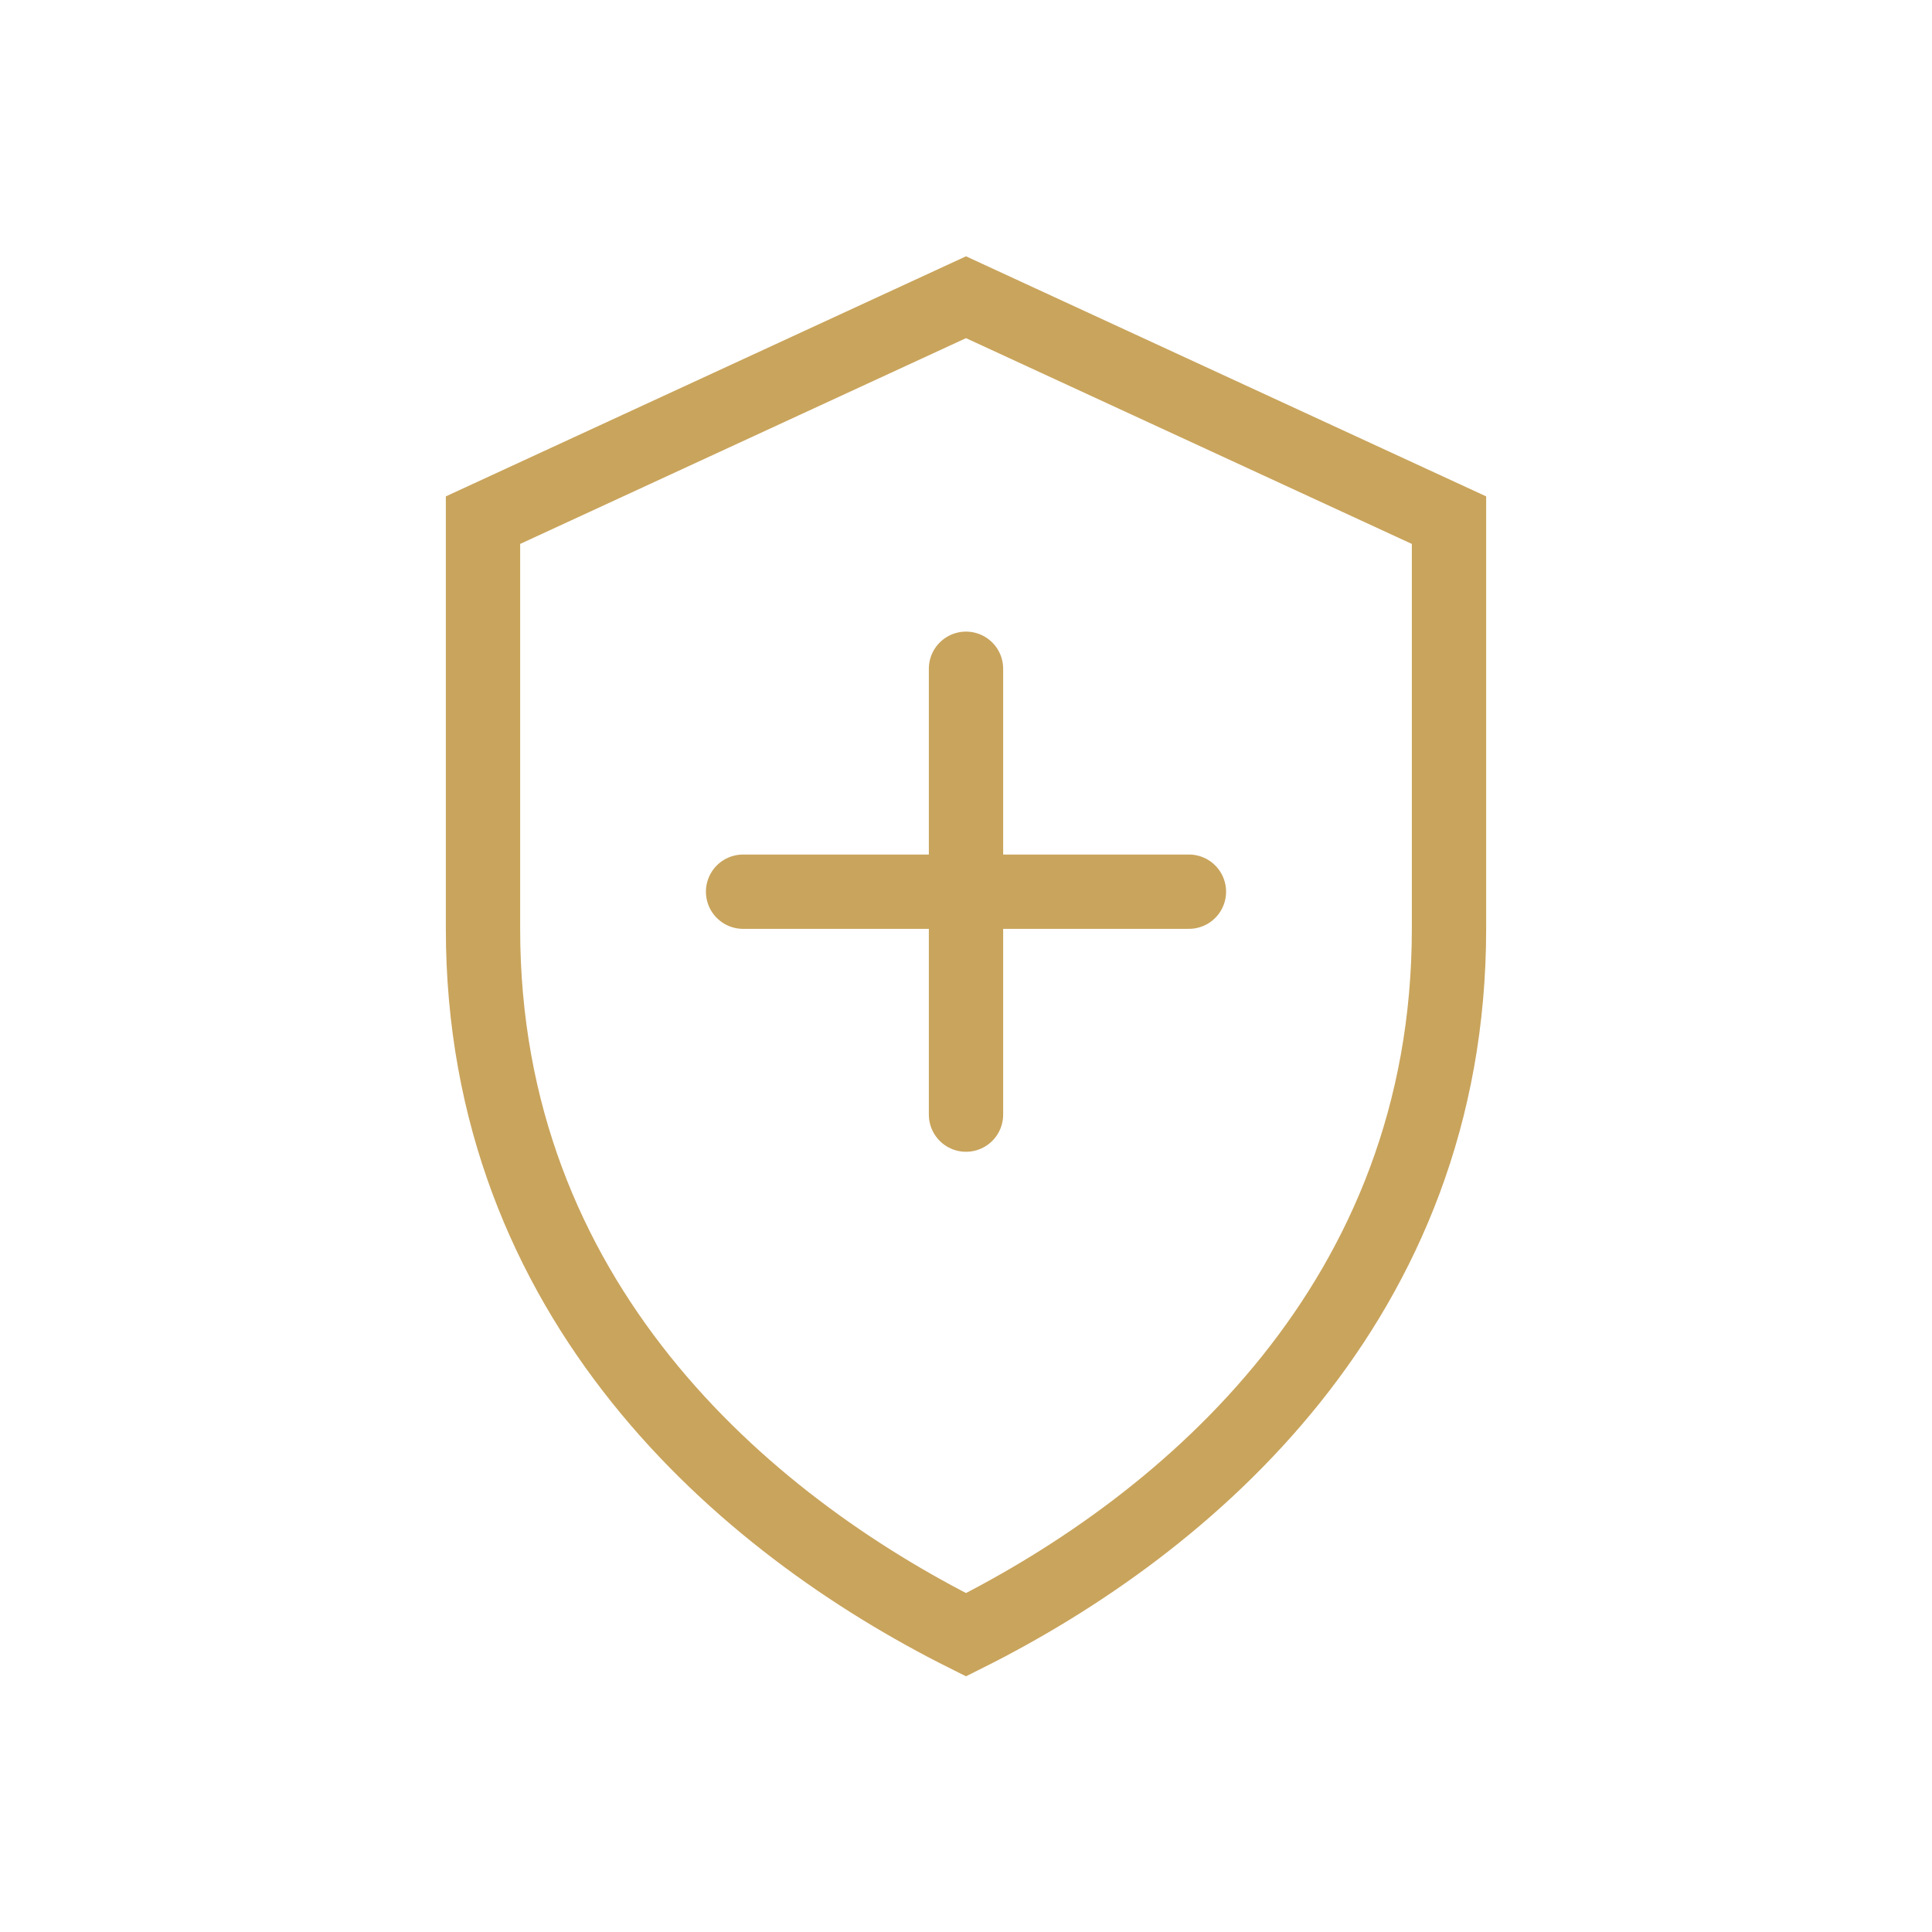
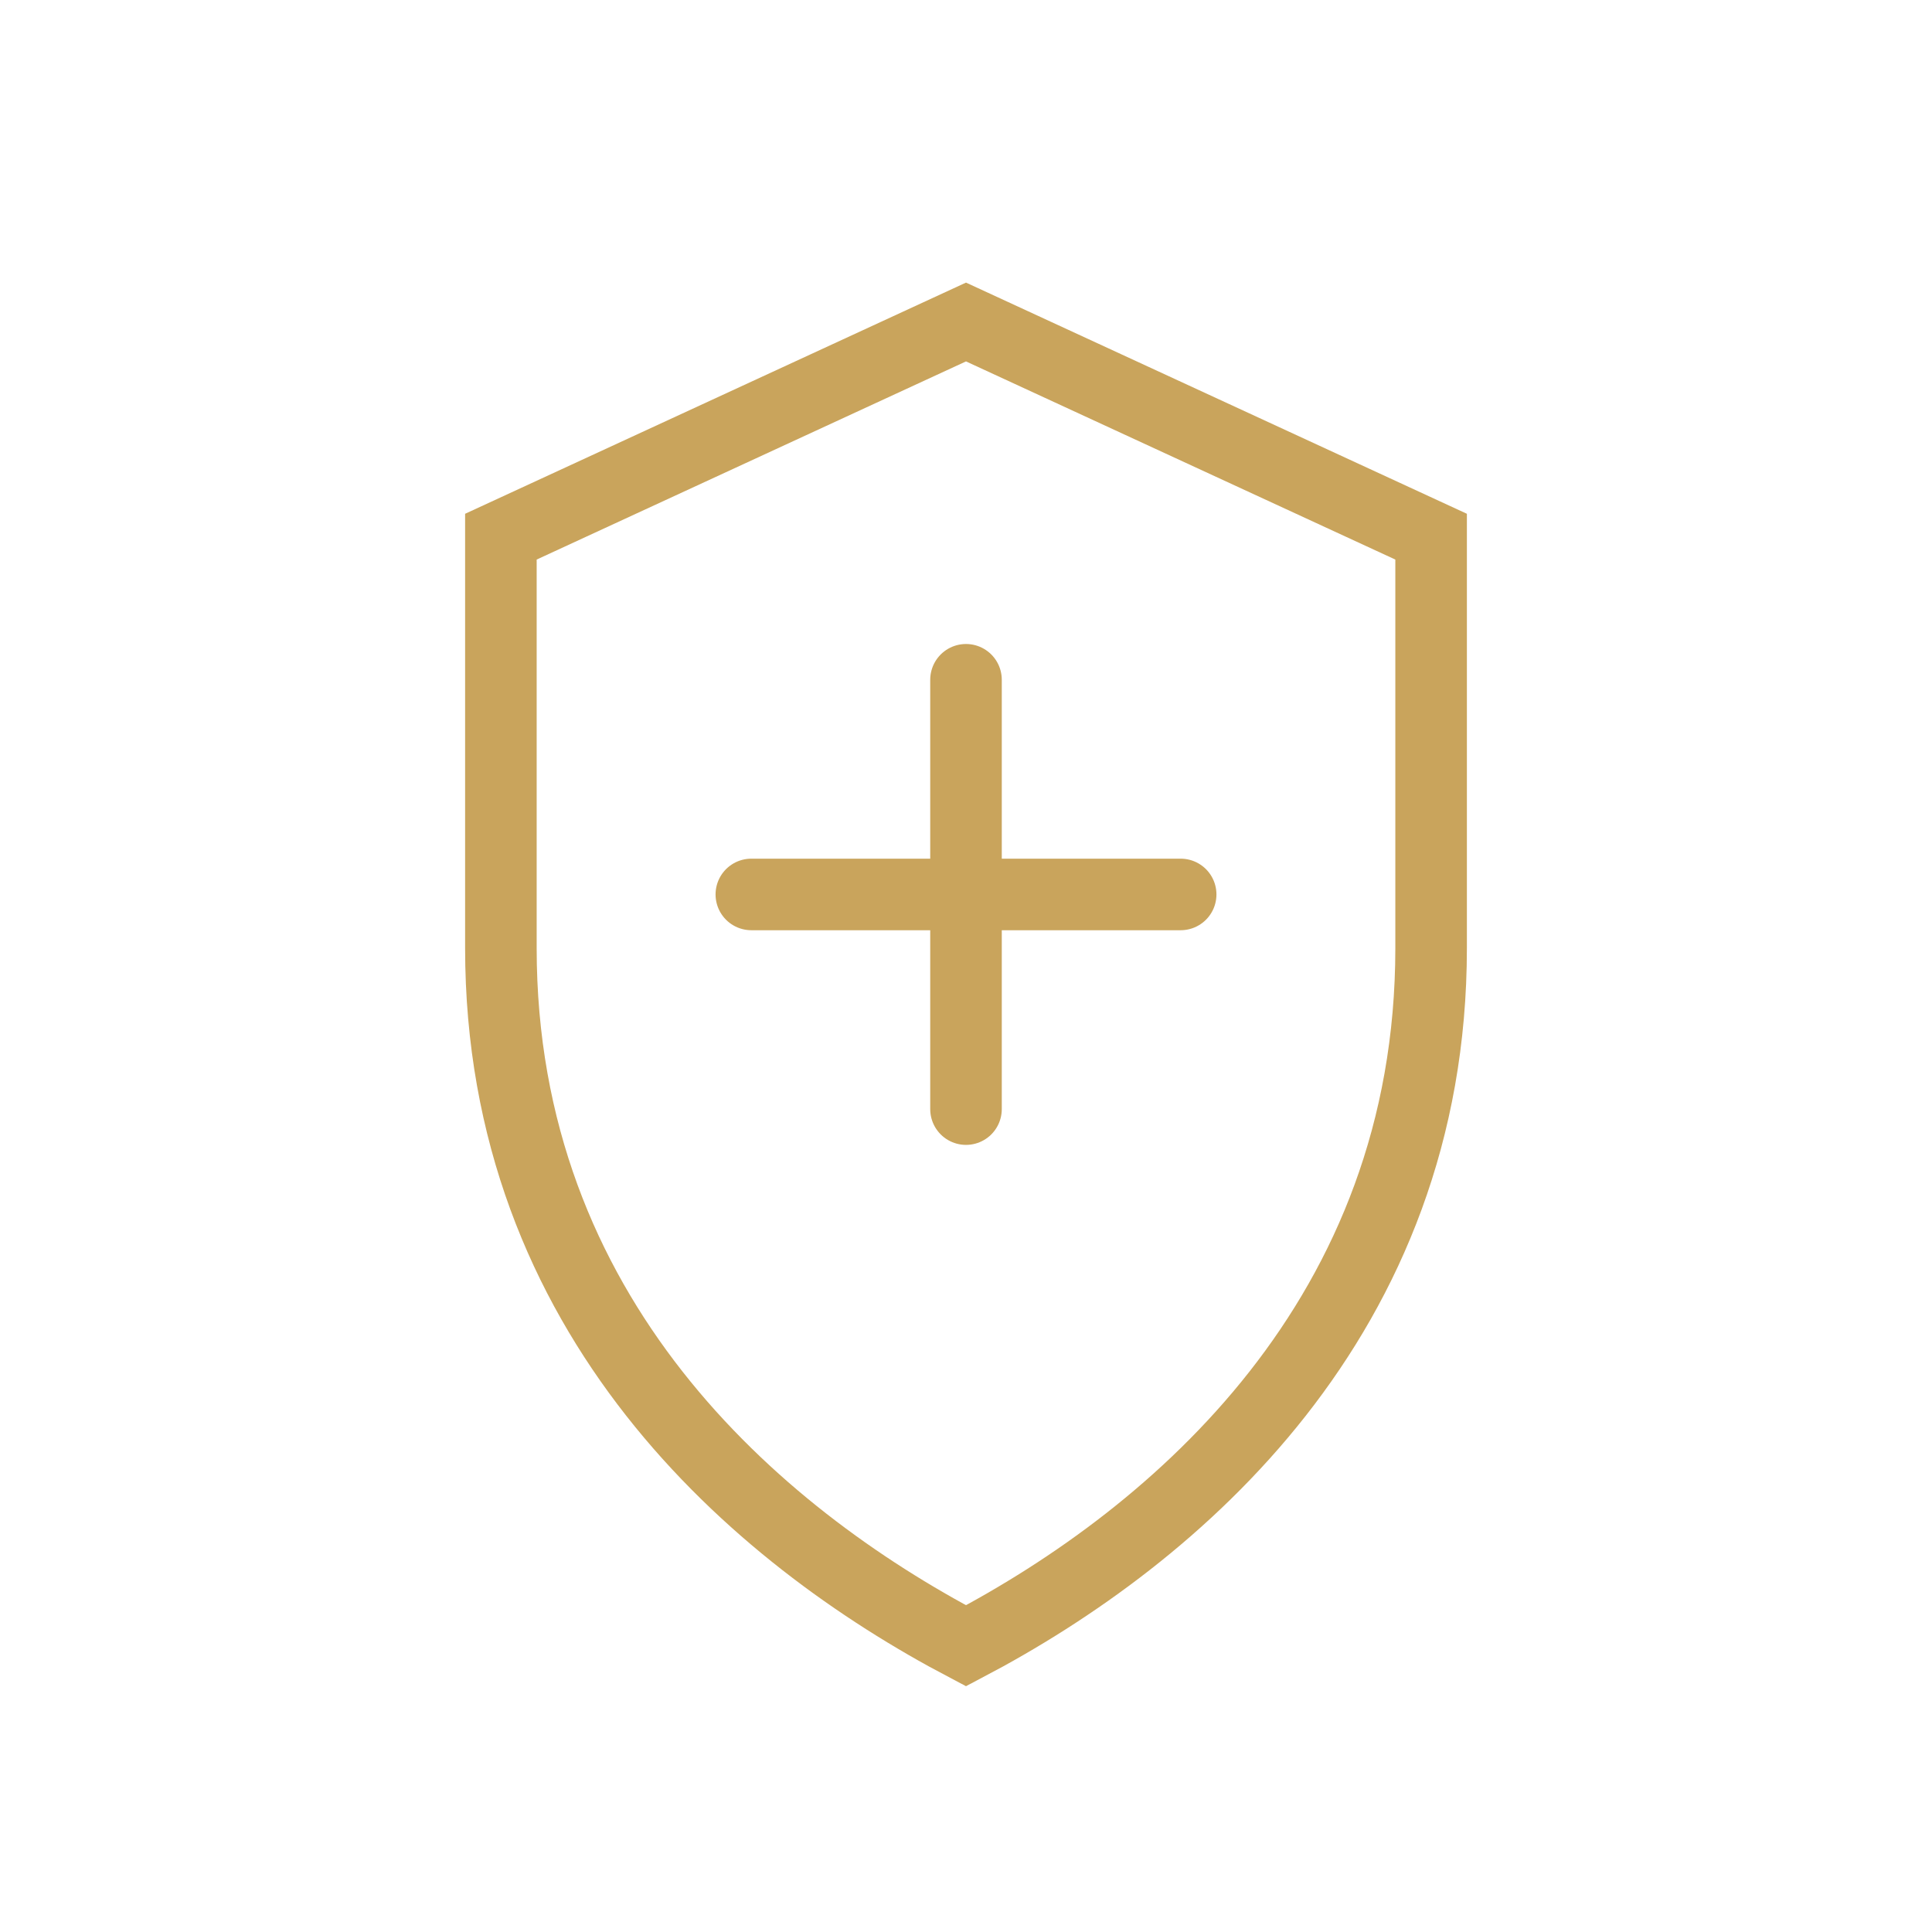
- <svg xmlns="http://www.w3.org/2000/svg" width="52" height="52" fill="none" viewBox="0 0 52 52">
-   <path d="M26 8 39 14v11c0 10-7 16-13 19-6-3-13-9-13-19V14L26 8Z" stroke="#C9A45C" stroke-width="2" />
-   <path d="M26 18v12M20 24h12" stroke="#C9A45C" stroke-width="2" stroke-linecap="round" />
+ <svg xmlns="http://www.w3.org/2000/svg" width="54" height="54" fill="none" viewBox="0 0 54 54">
+   <path d="M27 9 40 15v11.5c0 10.3-7.1 16.4-13 19.5-5.9-3.1-13-9.2-13-19.5V15L27 9Z" stroke="#C9A45C" stroke-width="2" />
+   <path d="M27 19v12M21 25h12" stroke="#C9A45C" stroke-width="2" stroke-linecap="round" />
</svg>
